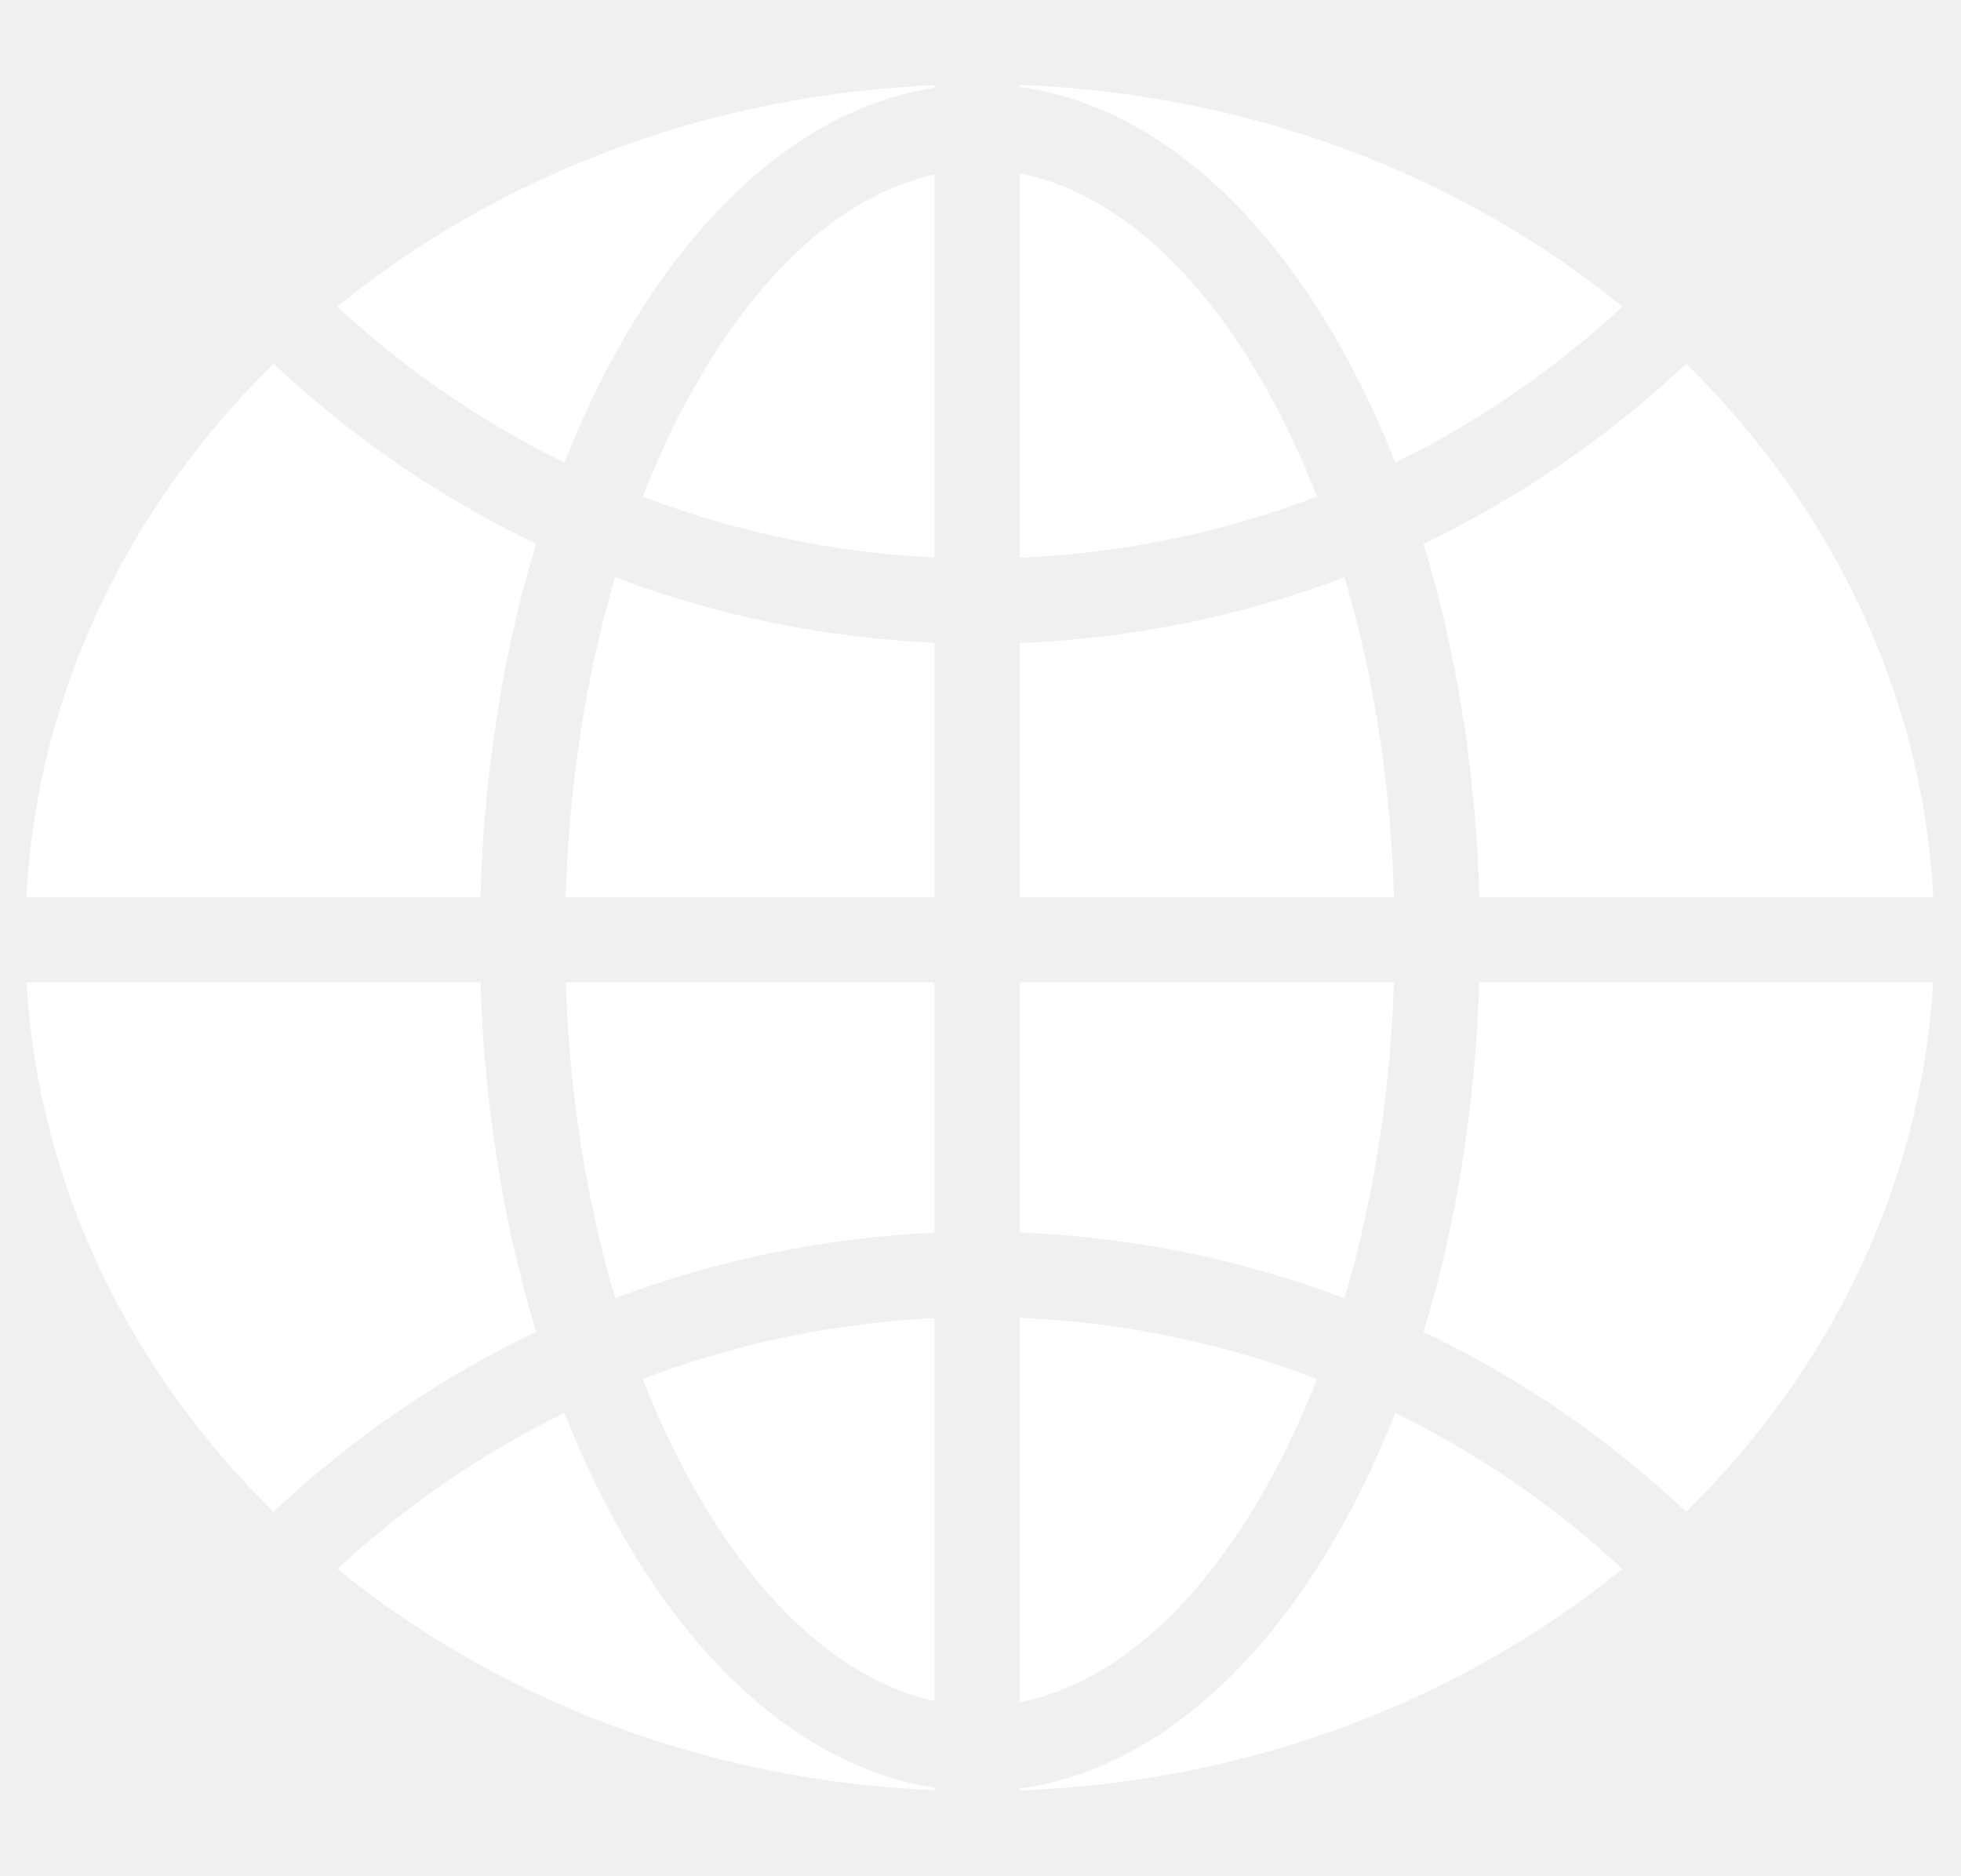
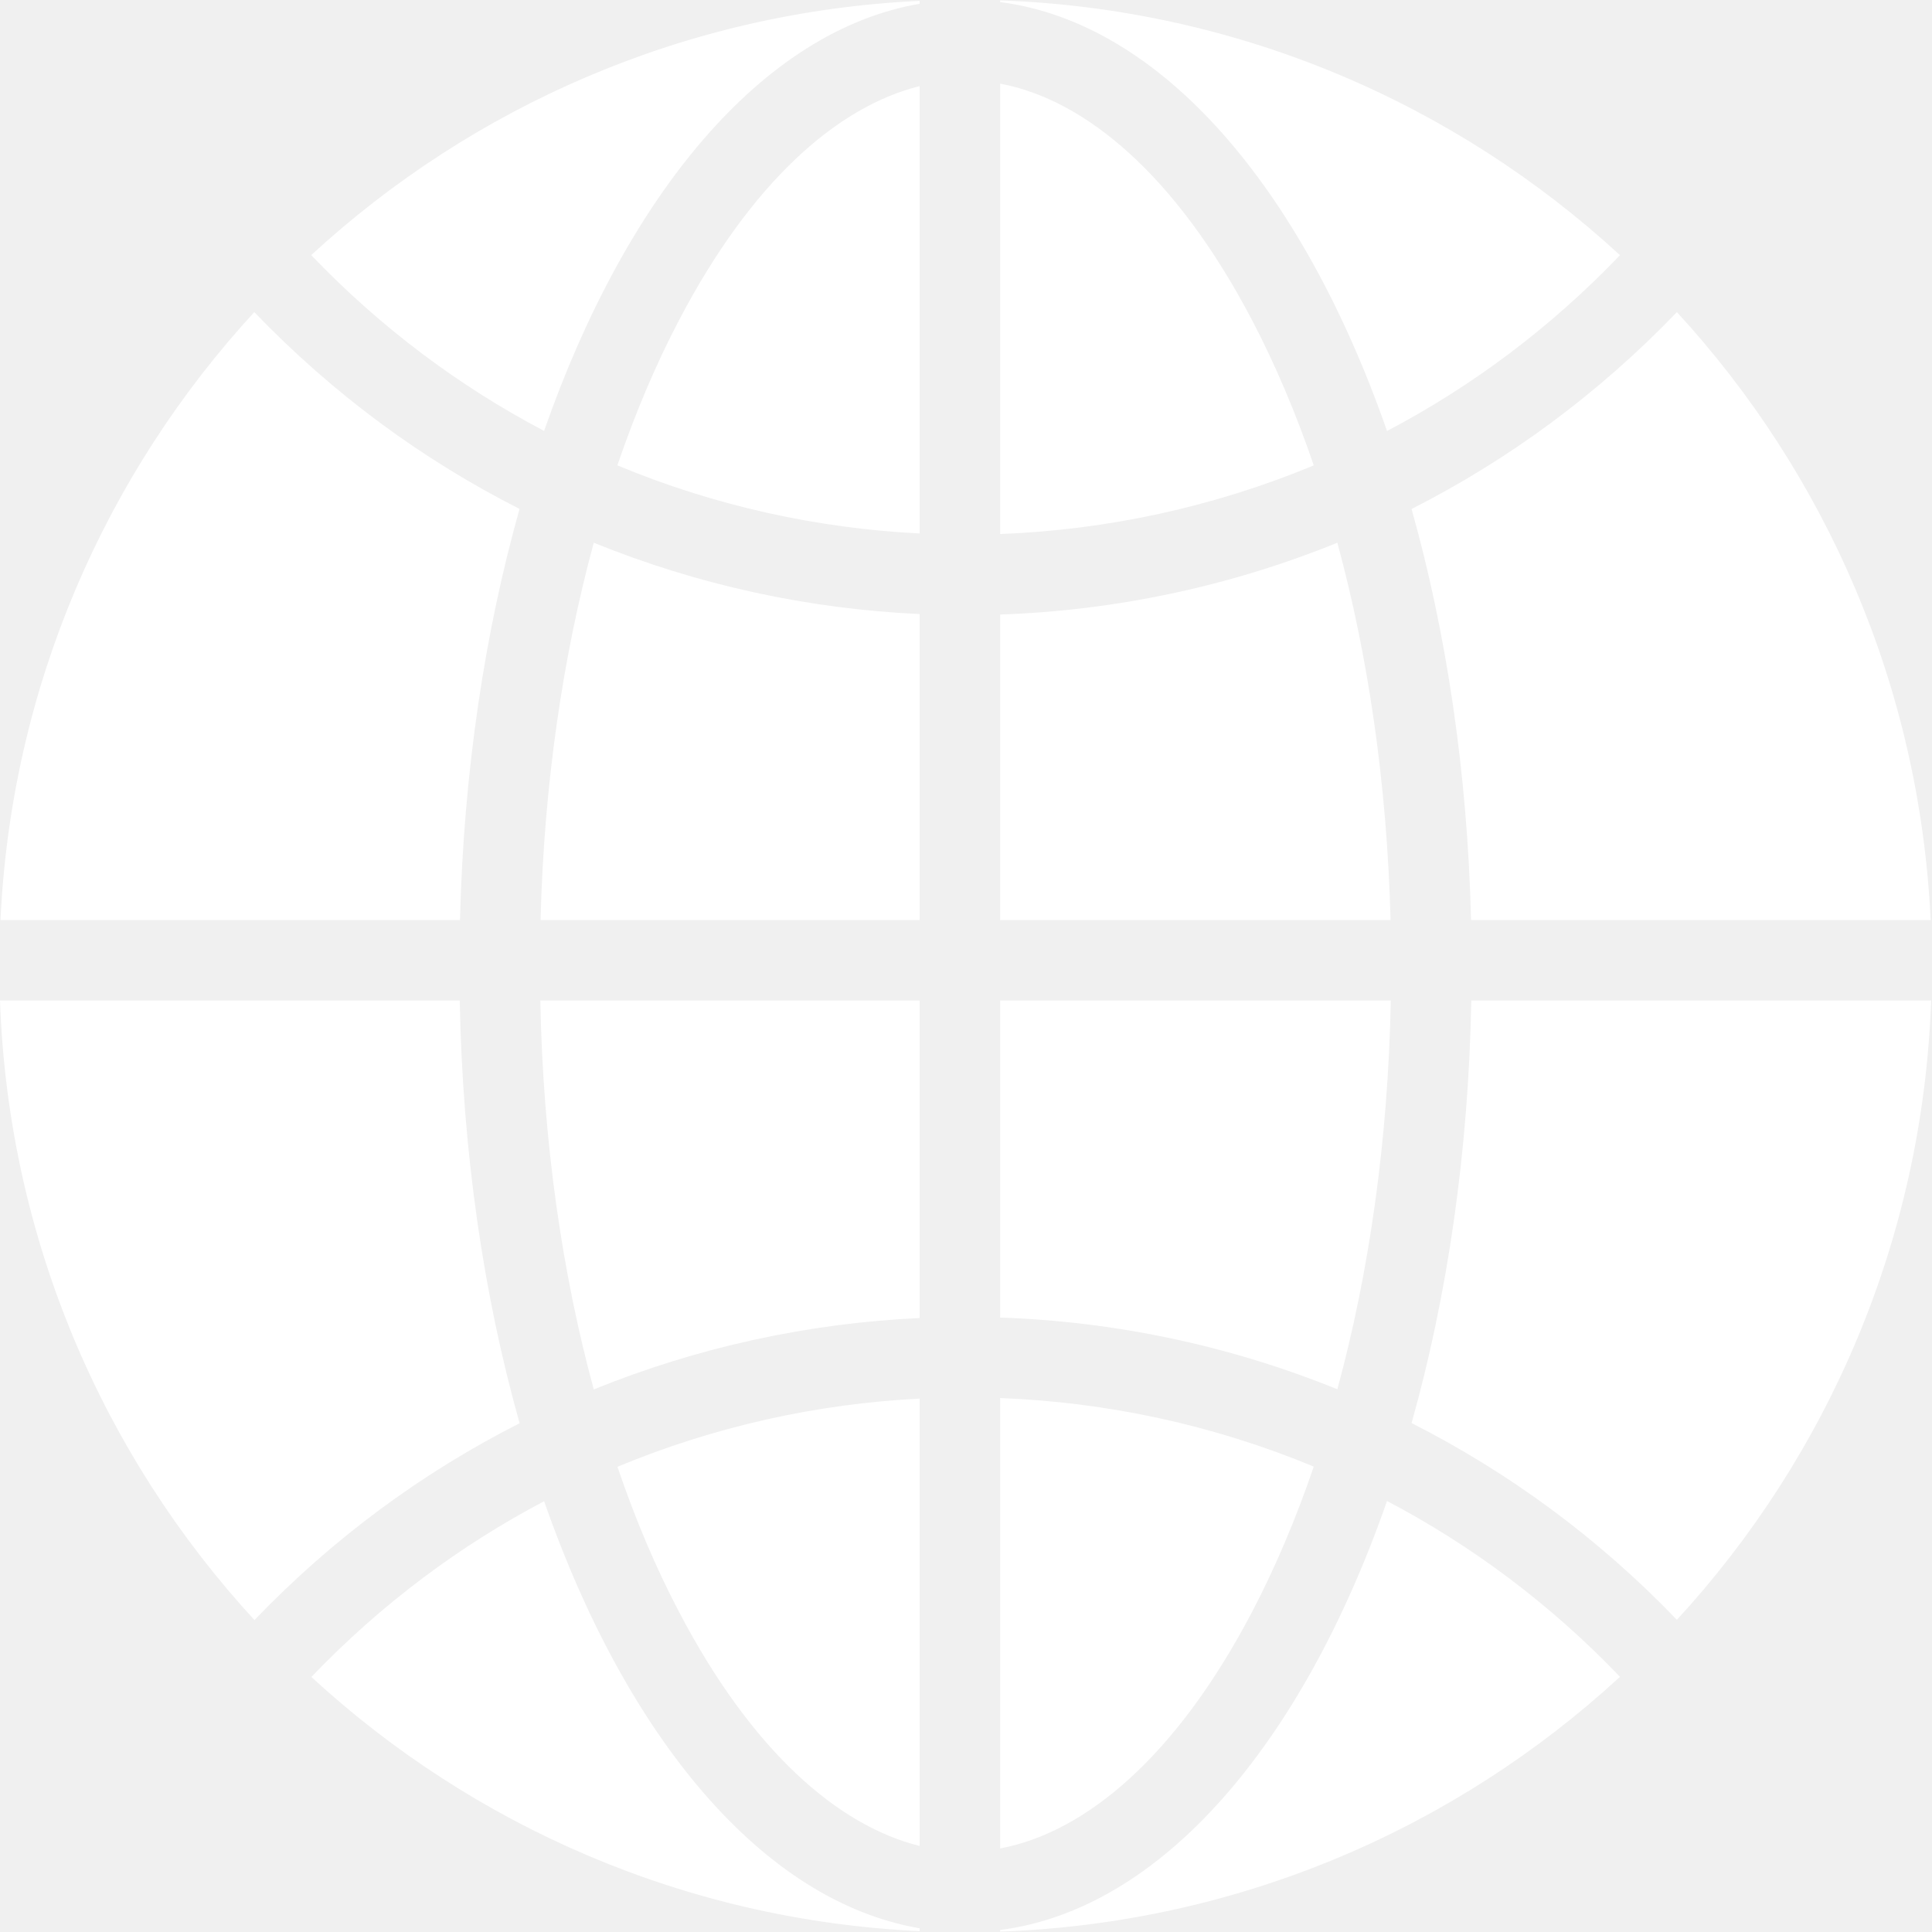
- <svg xmlns="http://www.w3.org/2000/svg" width="23" height="22" viewBox="0 0 23 22" fill="none">
-   <path fill-rule="evenodd" clip-rule="evenodd" d="M15.447 16.176C15.249 16.683 15.024 17.152 14.777 17.574C13.94 19.002 12.937 19.779 11.96 19.967V15.459C13.145 15.508 14.324 15.748 15.447 16.176ZM16.365 16.574C15.394 19.043 13.796 20.734 11.96 20.98V21.003C14.678 20.903 17.146 19.936 19.028 18.404C18.215 17.649 17.316 17.04 16.365 16.574ZM19.777 17.734C18.841 16.853 17.8 16.15 16.696 15.623C17.074 14.386 17.305 12.997 17.349 11.524H22.673C22.535 13.911 21.463 16.076 19.777 17.734ZM15.77 15.229C14.542 14.765 13.254 14.508 11.96 14.458V11.524H16.349C16.306 12.865 16.099 14.118 15.77 15.229ZM10.96 14.461V11.524H6.636C6.679 12.865 6.886 14.118 7.215 15.229C8.422 14.773 9.687 14.517 10.96 14.461ZM7.538 16.176C7.736 16.683 7.961 17.152 8.209 17.574C9.026 18.97 10.003 19.744 10.96 19.953V15.462C9.797 15.518 8.641 15.756 7.538 16.176ZM6.62 16.574C7.58 19.014 9.151 20.693 10.96 20.971V21C8.267 20.887 5.823 19.924 3.957 18.404C4.77 17.65 5.669 17.04 6.62 16.574ZM6.289 15.623C5.185 16.15 4.144 16.854 3.208 17.735C1.522 16.077 0.449 13.911 0.311 11.524H5.636C5.68 12.997 5.911 14.386 6.289 15.623ZM6.635 10.524H10.96V7.54C9.687 7.484 8.422 7.228 7.215 6.772C6.882 7.896 6.675 9.165 6.635 10.524ZM7.538 5.825C8.641 6.246 9.797 6.484 10.96 6.539V2.048C10.003 2.257 9.026 3.031 8.209 4.427C7.961 4.849 7.736 5.318 7.538 5.825ZM11.96 10.524V7.543C13.254 7.493 14.542 7.236 15.77 6.772C16.103 7.896 16.311 9.165 16.35 10.524H11.96ZM11.96 6.542C13.145 6.493 14.324 6.254 15.447 5.825C15.249 5.318 15.024 4.849 14.777 4.427C13.94 2.999 12.937 2.222 11.96 2.034V6.542ZM17.351 10.524C17.31 9.033 17.078 7.628 16.696 6.378C17.8 5.851 18.841 5.147 19.777 4.266C21.474 5.935 22.549 8.118 22.675 10.524H17.351ZM16.365 5.427C17.316 4.961 18.215 4.351 19.029 3.597C17.147 2.064 14.678 1.097 11.96 0.997V1.021C13.796 1.268 15.394 2.958 16.365 5.427ZM10.96 1.03C9.151 1.308 7.58 2.987 6.62 5.427C5.669 4.961 4.77 4.351 3.956 3.596C5.823 2.076 8.267 1.113 10.96 1V1.03ZM3.208 4.266C4.144 5.147 5.185 5.851 6.289 6.378C5.907 7.628 5.676 9.033 5.635 10.524H0.309C0.435 8.118 1.51 5.934 3.208 4.266Z" fill="white" />
+ <svg xmlns="http://www.w3.org/2000/svg" width="24" height="24" viewBox="0 0 24 24" fill="none">
+   <path fill-rule="evenodd" clip-rule="evenodd" d="M16.32 18.219C16.096 18.875 15.838 19.48 15.554 20.023C14.61 21.826 13.483 22.763 12.424 22.962V17.367C13.752 17.418 15.073 17.701 16.32 18.219ZM17.23 18.646C16.178 21.662 14.43 23.717 12.424 23.975V23.995C15.391 23.89 18.084 22.709 20.124 20.83C19.258 19.925 18.279 19.197 17.23 18.646ZM20.831 20.122C19.848 19.098 18.731 18.284 17.535 17.678C17.978 16.105 18.242 14.323 18.277 12.429H23.989C23.885 15.393 22.706 18.083 20.831 20.122ZM16.613 17.258C15.271 16.713 13.851 16.416 12.424 16.367V12.429H17.277C17.243 14.181 17.005 15.819 16.613 17.258ZM11.424 16.373V12.429H6.712C6.745 14.182 6.984 15.82 7.376 17.26C8.674 16.733 10.044 16.437 11.424 16.373ZM7.67 18.221C7.893 18.877 8.15 19.481 8.435 20.023C9.337 21.747 10.406 22.678 11.424 22.931V17.374C10.143 17.439 8.872 17.721 7.67 18.221ZM6.759 18.649C7.787 21.592 9.478 23.62 11.424 23.954V23.989C8.514 23.853 5.875 22.68 3.868 20.832C4.733 19.928 5.712 19.2 6.759 18.649ZM6.455 17.68C5.259 18.286 4.143 19.101 3.161 20.125C1.284 18.085 0.104 15.394 0 12.429H5.711C5.746 14.324 6.011 16.107 6.455 17.68ZM6.715 11.429H11.424V7.628C10.044 7.565 8.674 7.269 7.376 6.742C6.995 8.142 6.758 9.73 6.715 11.429ZM7.669 5.781C8.871 6.281 10.143 6.563 11.424 6.627V1.07C10.406 1.323 9.337 2.254 8.435 3.978C8.15 4.521 7.893 5.125 7.669 5.781ZM12.424 11.429V7.634C13.851 7.585 15.271 7.287 16.613 6.742C16.994 8.143 17.23 9.73 17.274 11.429H12.424ZM12.424 6.634C13.752 6.583 15.073 6.299 16.32 5.781C16.096 5.125 15.838 4.521 15.554 3.978C14.61 2.175 13.483 1.238 12.424 1.039V6.634ZM18.274 11.429C18.229 9.588 17.966 7.855 17.535 6.323C18.731 5.716 19.848 4.901 20.831 3.877C22.676 5.884 23.847 8.521 23.983 11.429H18.274ZM17.23 5.354C18.279 4.803 19.258 4.075 20.124 3.17C18.084 1.291 15.391 0.11 12.424 0.005V0.026C14.43 0.284 16.178 2.339 17.23 5.354ZM11.424 0.047C9.477 0.381 7.787 2.409 6.759 5.353C5.711 4.802 4.732 4.074 3.866 3.169C5.874 1.32 8.513 0.147 11.424 0.011V0.047ZM3.159 3.877C4.142 4.901 5.258 5.716 6.454 6.322C6.022 7.855 5.76 9.588 5.714 11.429H0.006C0.142 8.521 1.313 5.884 3.159 3.877Z" fill="white" />
</svg>
